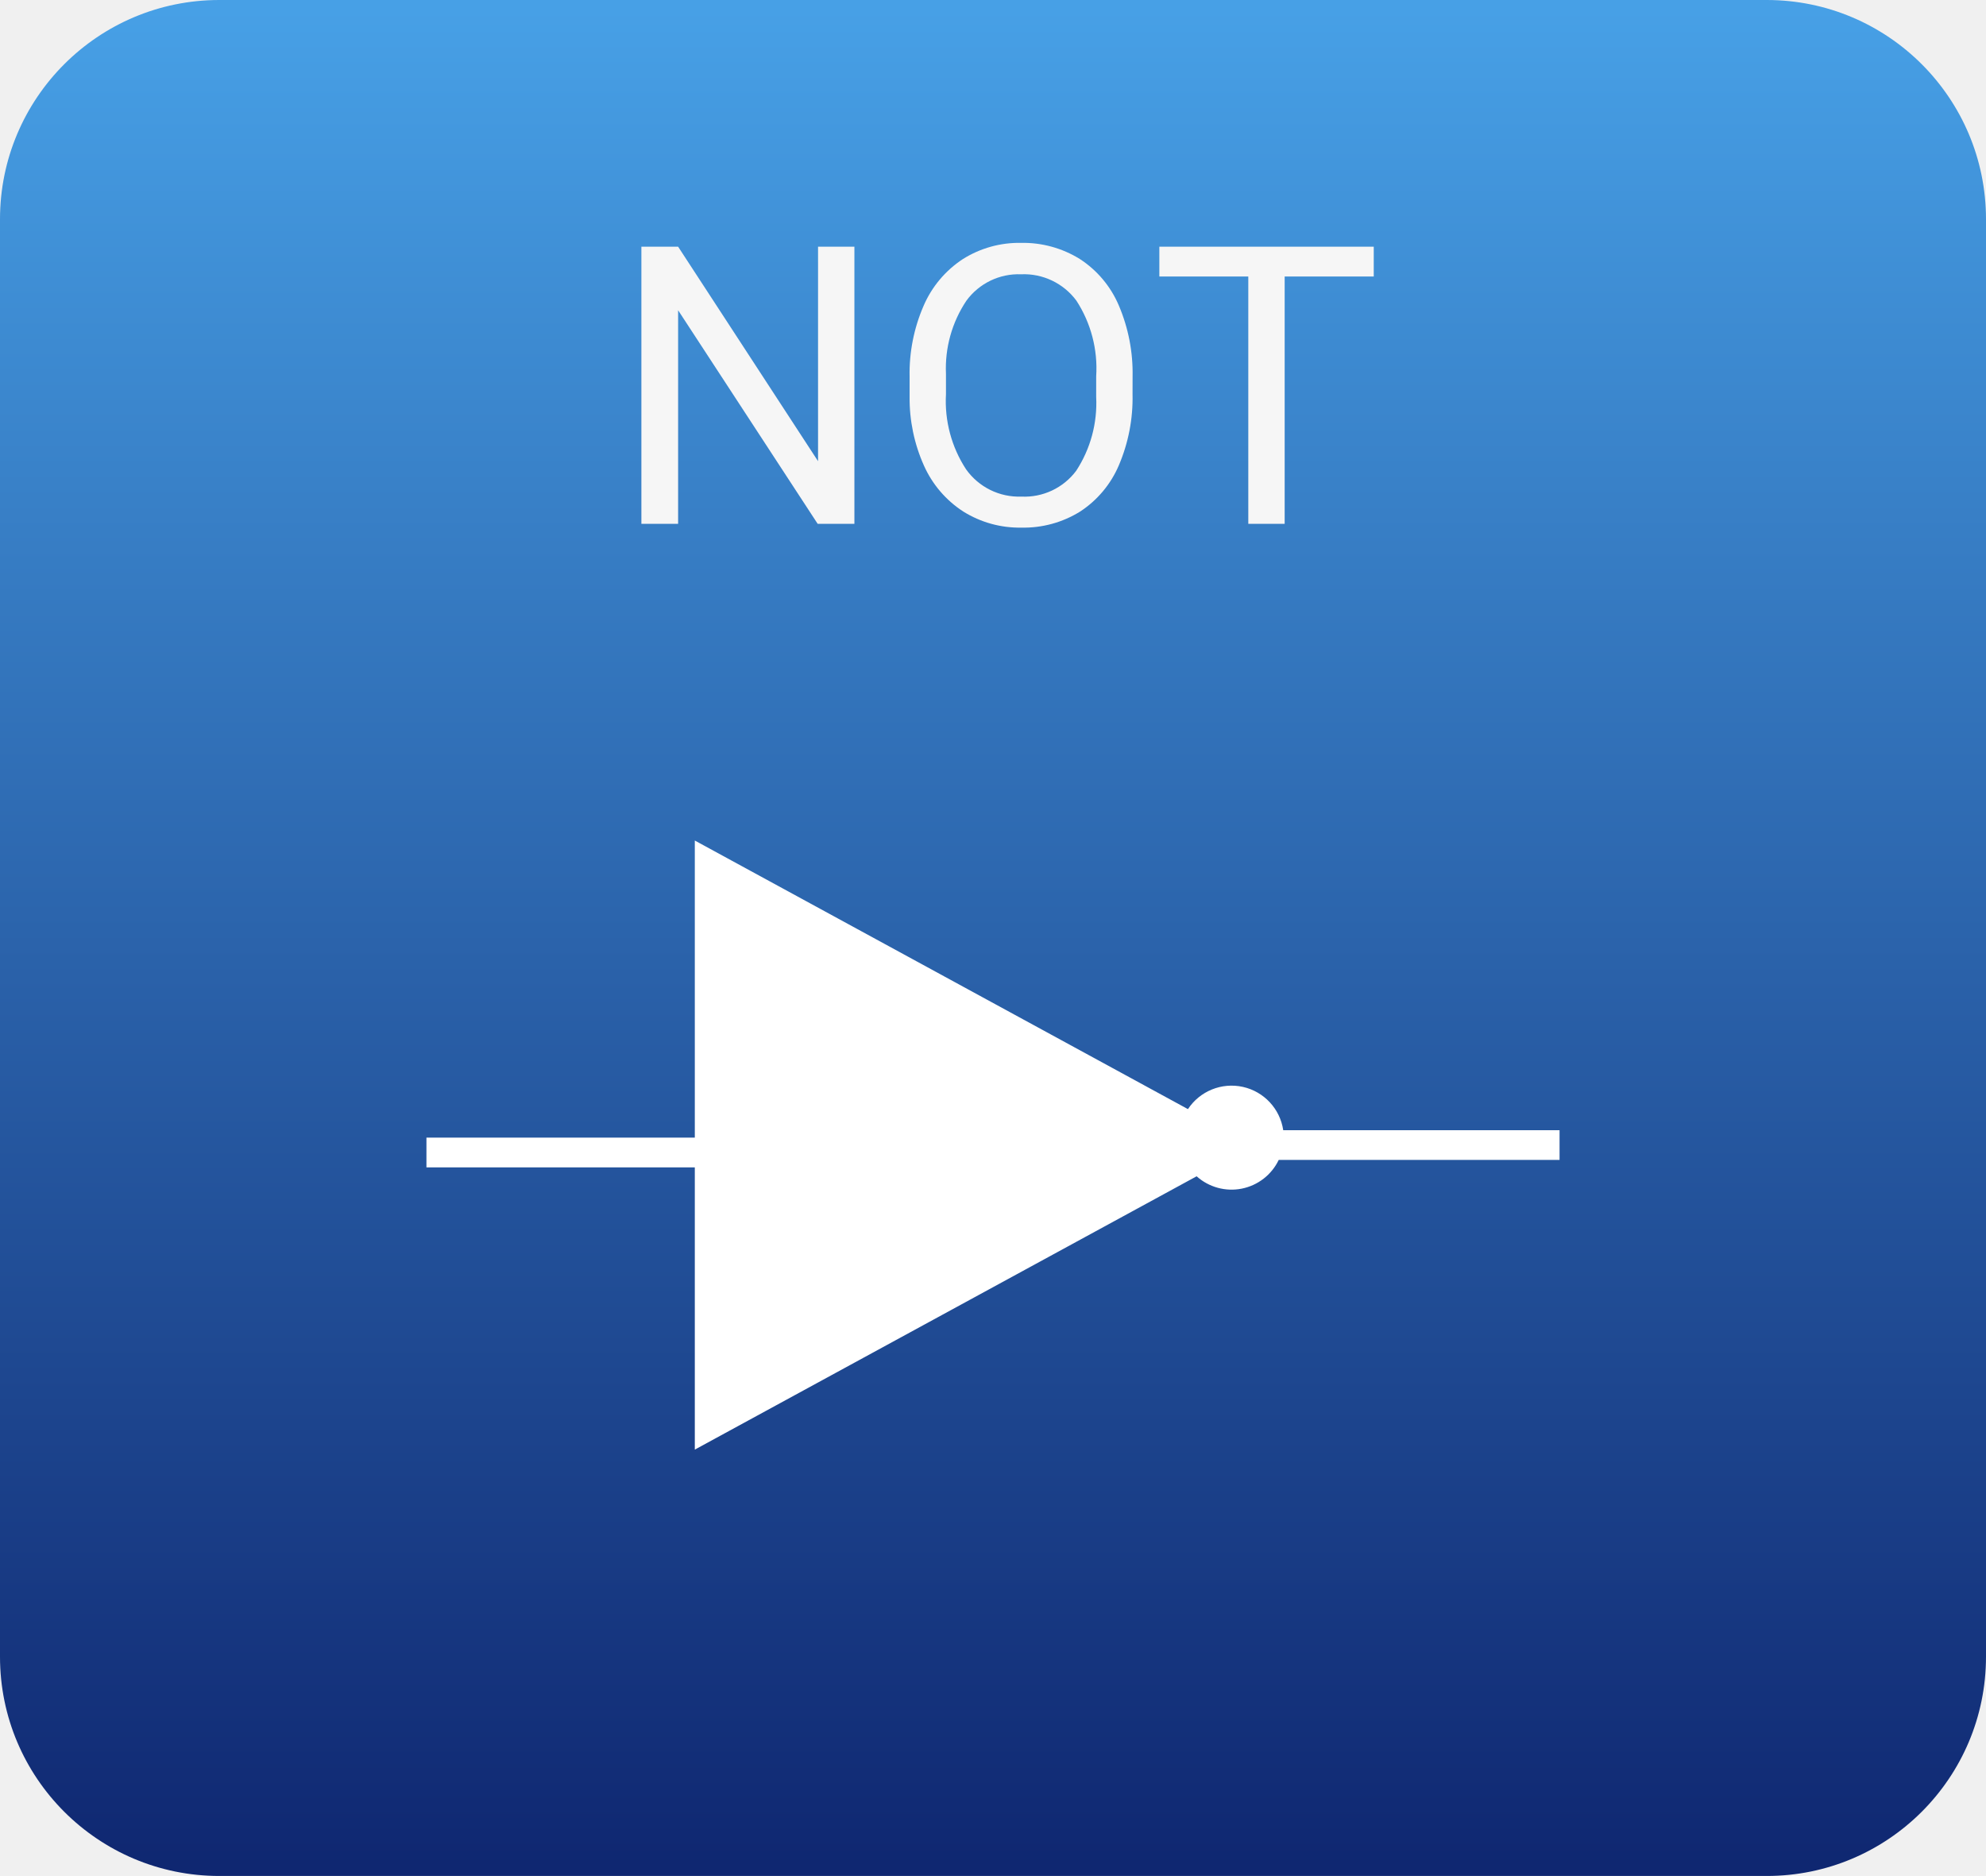
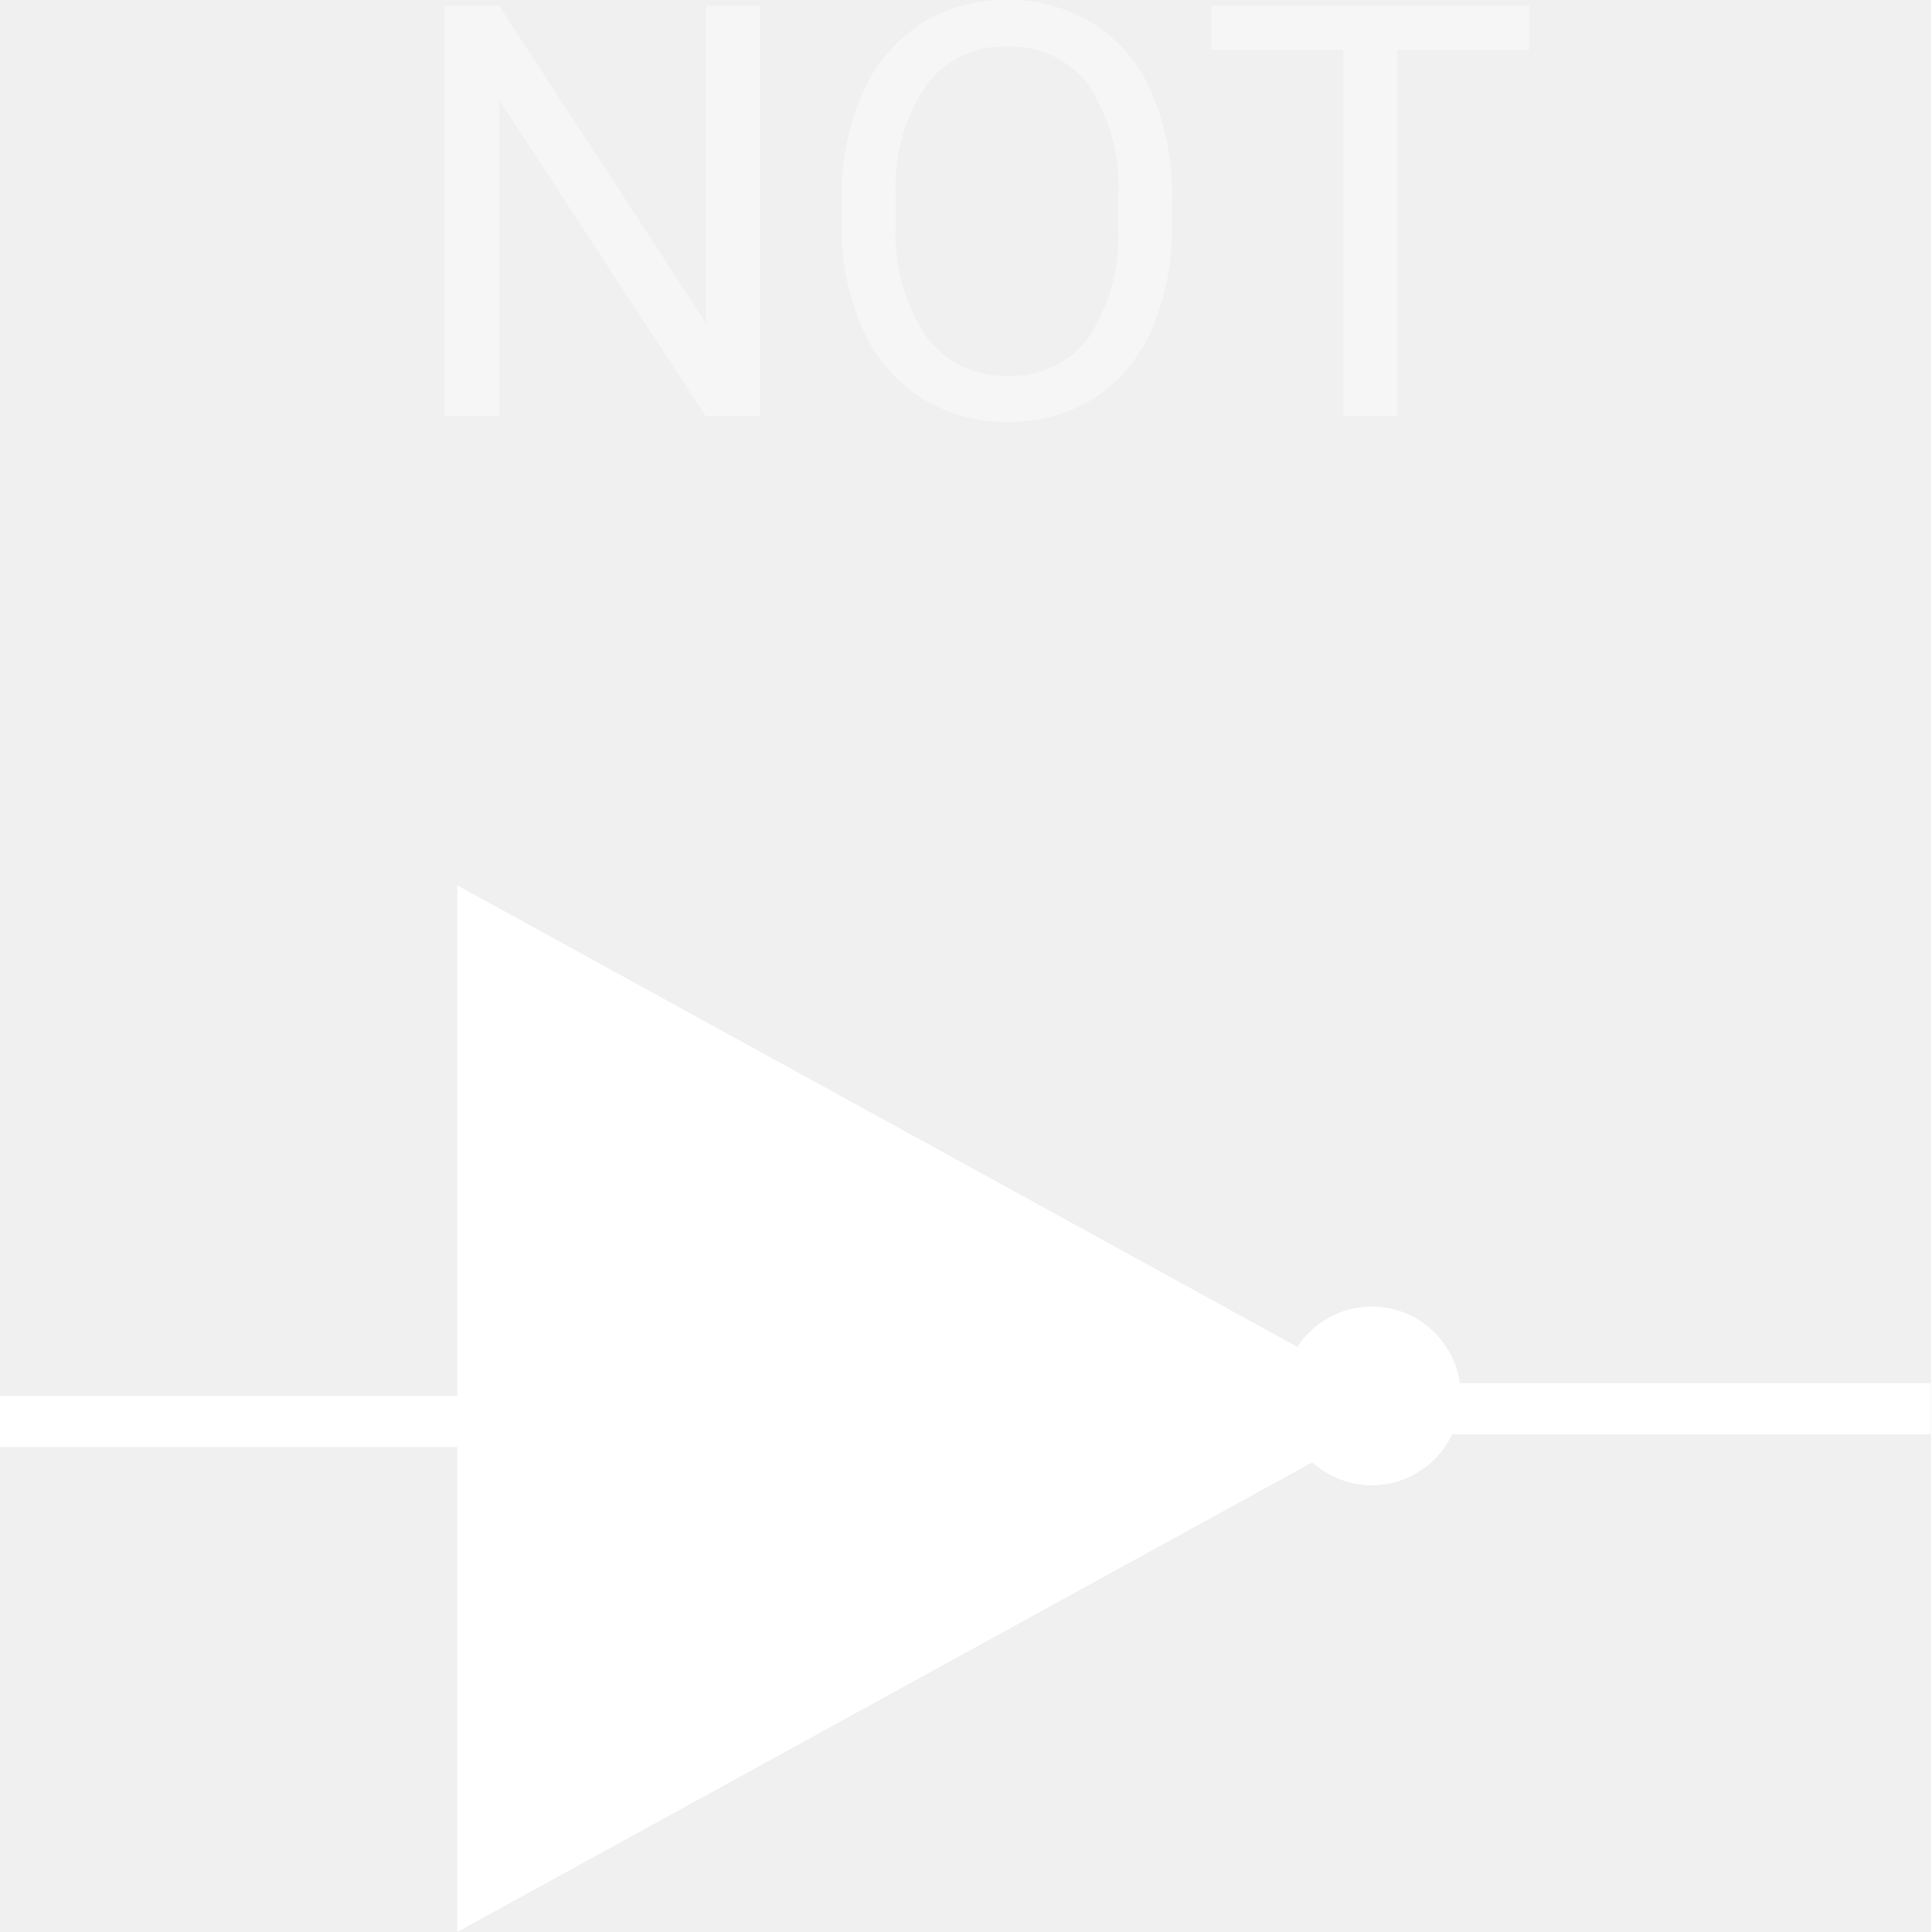
- <svg xmlns="http://www.w3.org/2000/svg" width="163" height="154" viewBox="0 0 163 154">
-   <defs>
-     <linearGradient id="linear-gradient" x1="0.5" x2="0.5" y2="1" gradientUnits="objectBoundingBox">
-       <stop offset="0" stop-color="#47a0e6" />
-       <stop offset="1" stop-color="#0f2771" />
-     </linearGradient>
-   </defs>
-   <g id="Grupo_66037" data-name="Grupo 66037" transform="translate(-540 -1697)">
-     <path id="Trazado_110930" data-name="Trazado 110930" d="M18,0H145a18,18,0,0,1,18,18V136a18,18,0,0,1-18,18H18A18,18,0,0,1,0,136V18A18,18,0,0,1,18,0Z" transform="translate(540 1697)" fill="url(#linear-gradient)" />
-     <path id="Trazado_110931" data-name="Trazado 110931" d="M20.125,0H17.109L5.656-17.531V0H2.641V-22.75H5.656L17.141-5.141V-22.75h2.984ZM42.953-10.641A14.073,14.073,0,0,1,41.828-4.8,8.521,8.521,0,0,1,38.641-1,8.77,8.77,0,0,1,33.828.313a8.7,8.7,0,0,1-4.766-1.32,8.725,8.725,0,0,1-3.227-3.766,13.5,13.5,0,0,1-1.18-5.664v-1.641a13.906,13.906,0,0,1,1.141-5.8,8.694,8.694,0,0,1,3.227-3.852A8.658,8.658,0,0,1,33.8-23.062a8.819,8.819,0,0,1,4.82,1.32,8.506,8.506,0,0,1,3.211,3.828,14.142,14.142,0,0,1,1.125,5.836Zm-2.984-1.469a10.2,10.2,0,0,0-1.625-6.211A5.36,5.36,0,0,0,33.8-20.484,5.3,5.3,0,0,0,29.32-18.32a9.991,9.991,0,0,0-1.68,6.008v1.672a10.215,10.215,0,0,0,1.648,6.164,5.325,5.325,0,0,0,4.539,2.242,5.3,5.3,0,0,0,4.5-2.117,10.157,10.157,0,0,0,1.641-6.07ZM62.75-20.3H55.438V0H52.453V-20.3h-7.3V-22.75H62.75Z" transform="translate(590 1740)" fill="#f6f6f6" />
-     <path id="Trazado_110932" data-name="Trazado 110932" d="M22.026,26.829H0V24.39H22.026V0L62.5,22.049a4.288,4.288,0,0,1,7.821,1.731H93V26.22H69.95a4.292,4.292,0,0,1-6.737,1.342L22.026,50Z" transform="translate(575 1766)" fill="#fff" />
+ <svg xmlns="http://www.w3.org/2000/svg" width="107" height="107.062" viewBox="0 0 107 107.062">
+   <g id="Grupo_66051" data-name="Grupo 66051" transform="translate(-568 -1716.938)">
+     <path id="Trazado_110947" data-name="Trazado 110947" d="M20.125,0H17.109L5.656-17.531V0H2.641V-22.75H5.656L17.141-5.141V-22.75h2.984ZM42.953-10.641A14.073,14.073,0,0,1,41.828-4.8,8.521,8.521,0,0,1,38.641-1,8.77,8.77,0,0,1,33.828.313a8.7,8.7,0,0,1-4.766-1.32,8.725,8.725,0,0,1-3.227-3.766,13.5,13.5,0,0,1-1.18-5.664v-1.641a13.906,13.906,0,0,1,1.141-5.8,8.694,8.694,0,0,1,3.227-3.852A8.658,8.658,0,0,1,33.8-23.062a8.819,8.819,0,0,1,4.82,1.32,8.506,8.506,0,0,1,3.211,3.828,14.142,14.142,0,0,1,1.125,5.836Zm-2.984-1.469a10.2,10.2,0,0,0-1.625-6.211A5.36,5.36,0,0,0,33.8-20.484,5.3,5.3,0,0,0,29.32-18.32a9.991,9.991,0,0,0-1.68,6.008v1.672a10.215,10.215,0,0,0,1.648,6.164,5.325,5.325,0,0,0,4.539,2.242,5.3,5.3,0,0,0,4.5-2.117,10.157,10.157,0,0,0,1.641-6.07ZM62.75-20.3H55.438V0H52.453V-20.3h-7.3V-22.75H62.75Z" transform="translate(590 1740)" fill="#f6f6f6" />
+     <path id="Unión_7" data-name="Unión 7" d="M25.342,31.122H0v-2.83H25.342V0L71.905,25.577a4.922,4.922,0,0,1,9,2.008H107v2.83H80.48a4.916,4.916,0,0,1-7.751,1.557L25.342,58Z" transform="translate(568 1766)" fill="#fff" />
  </g>
</svg>
